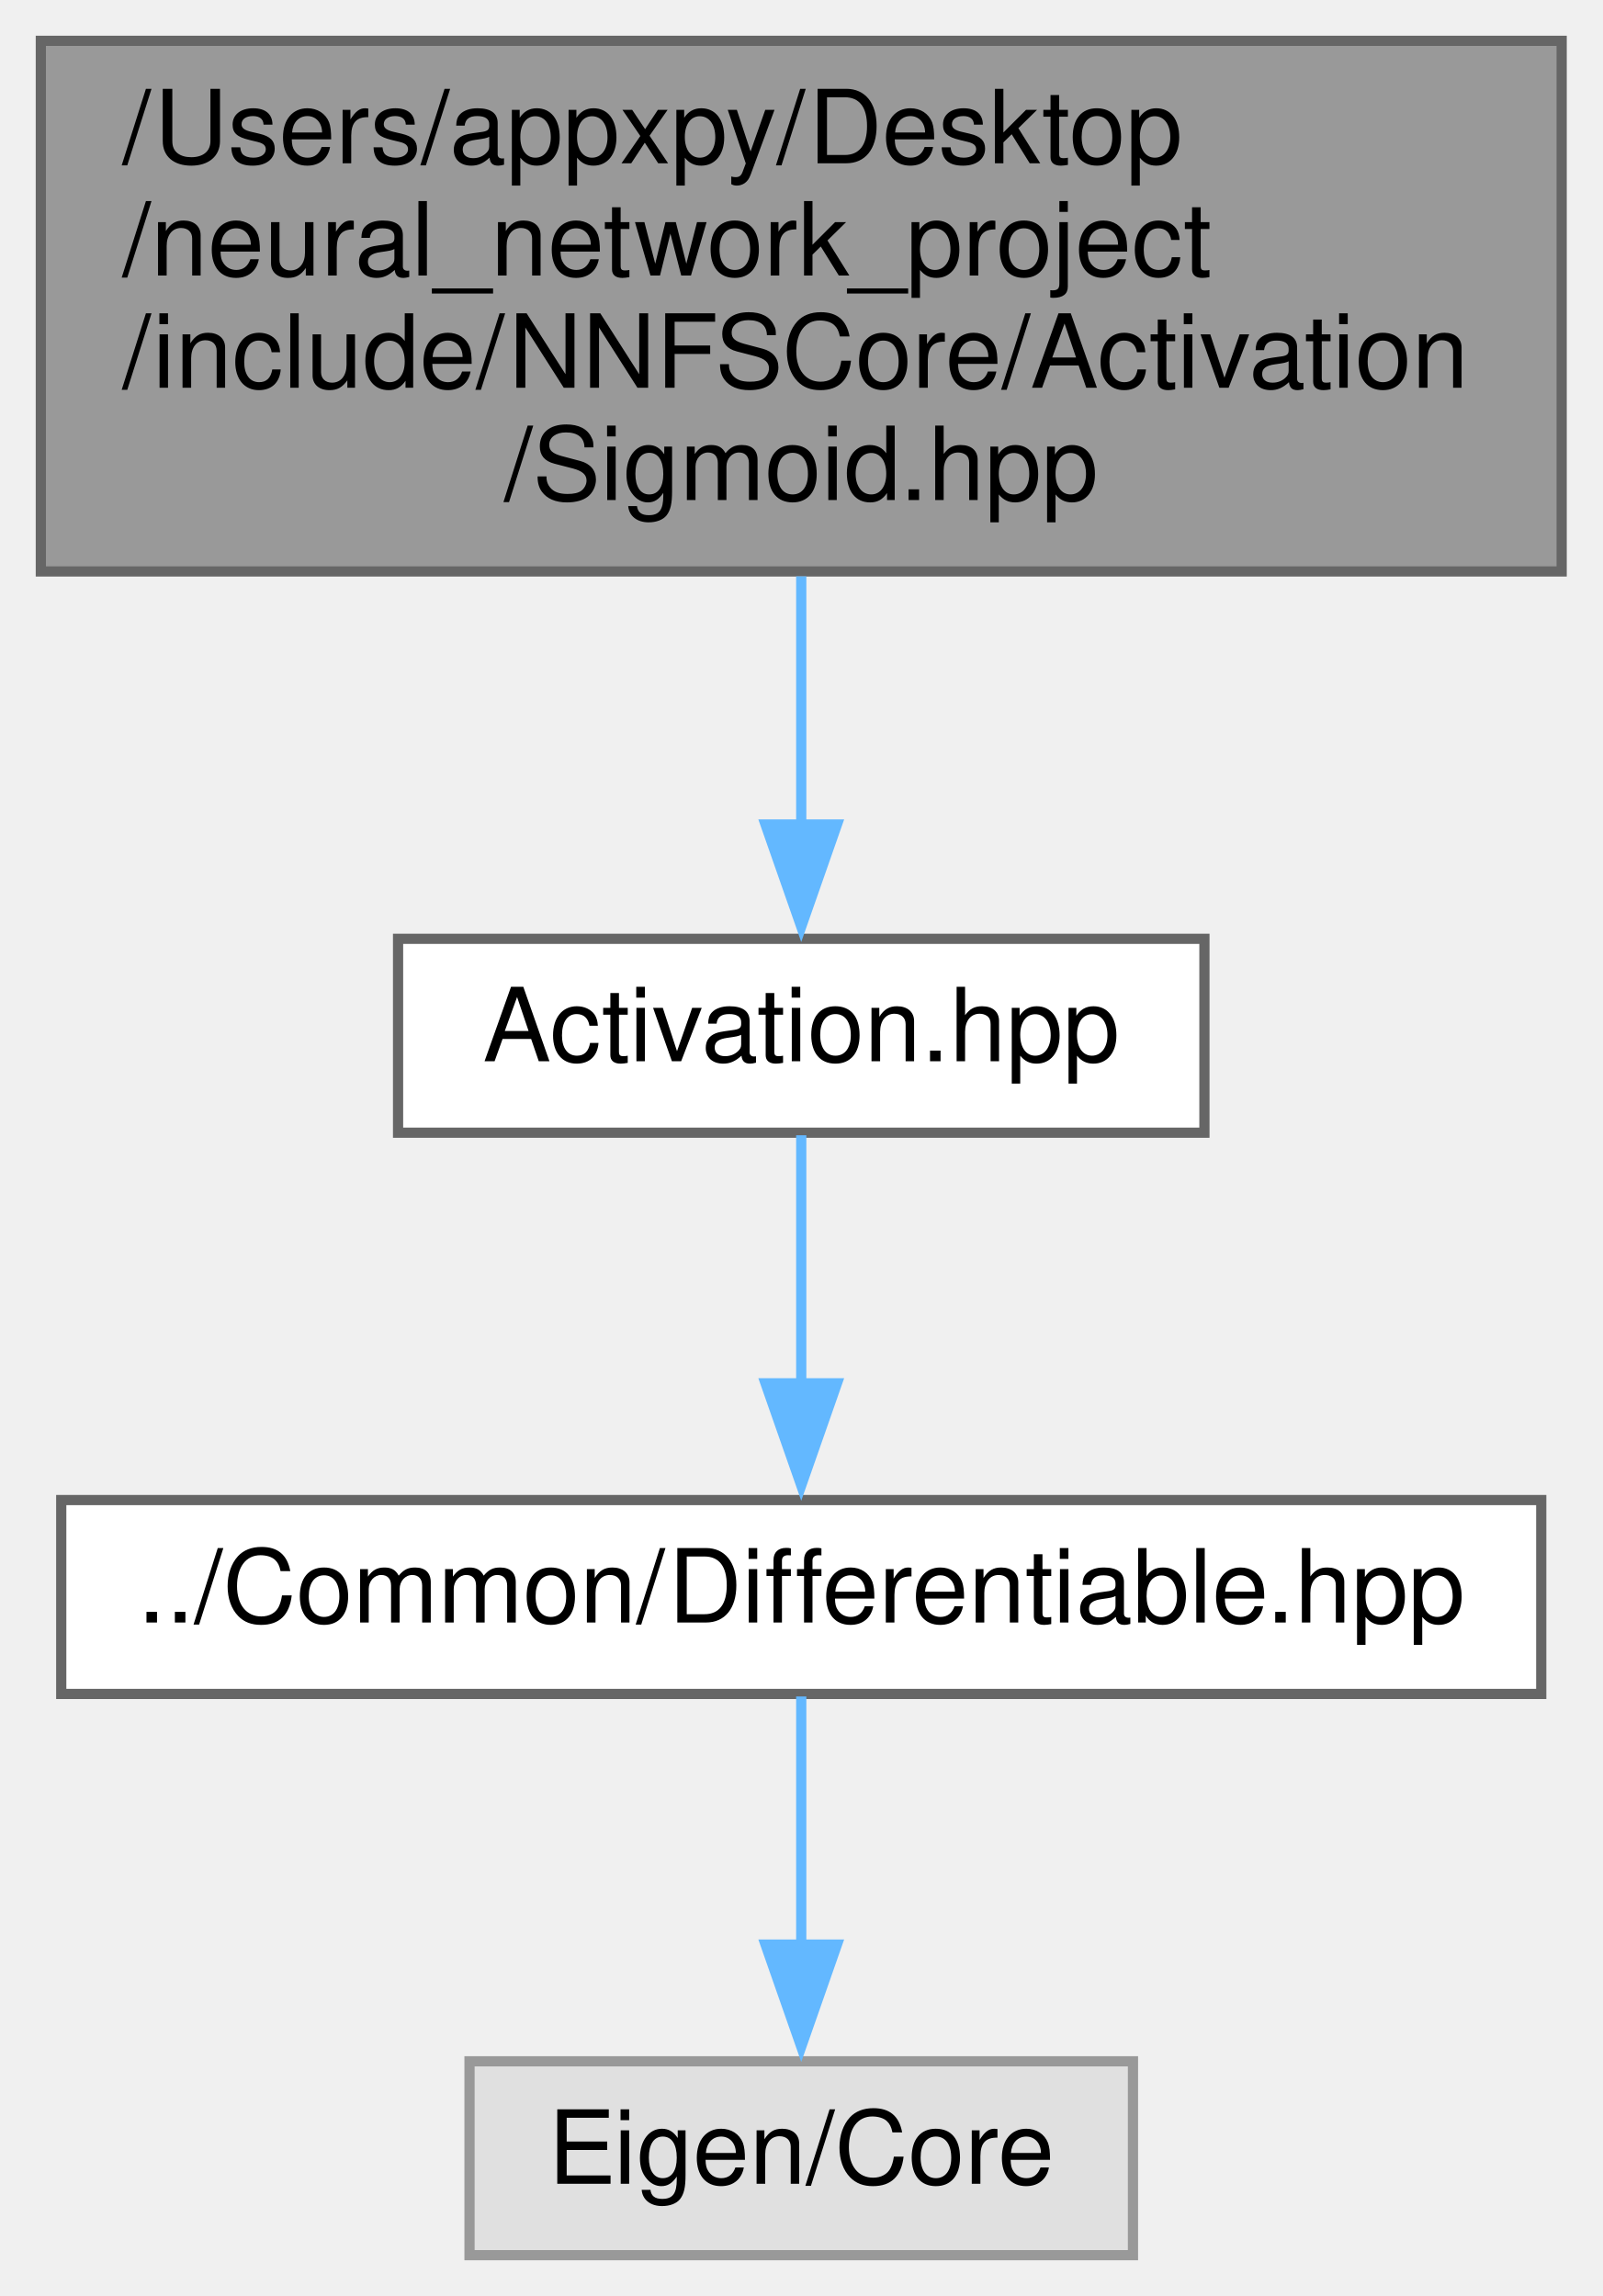
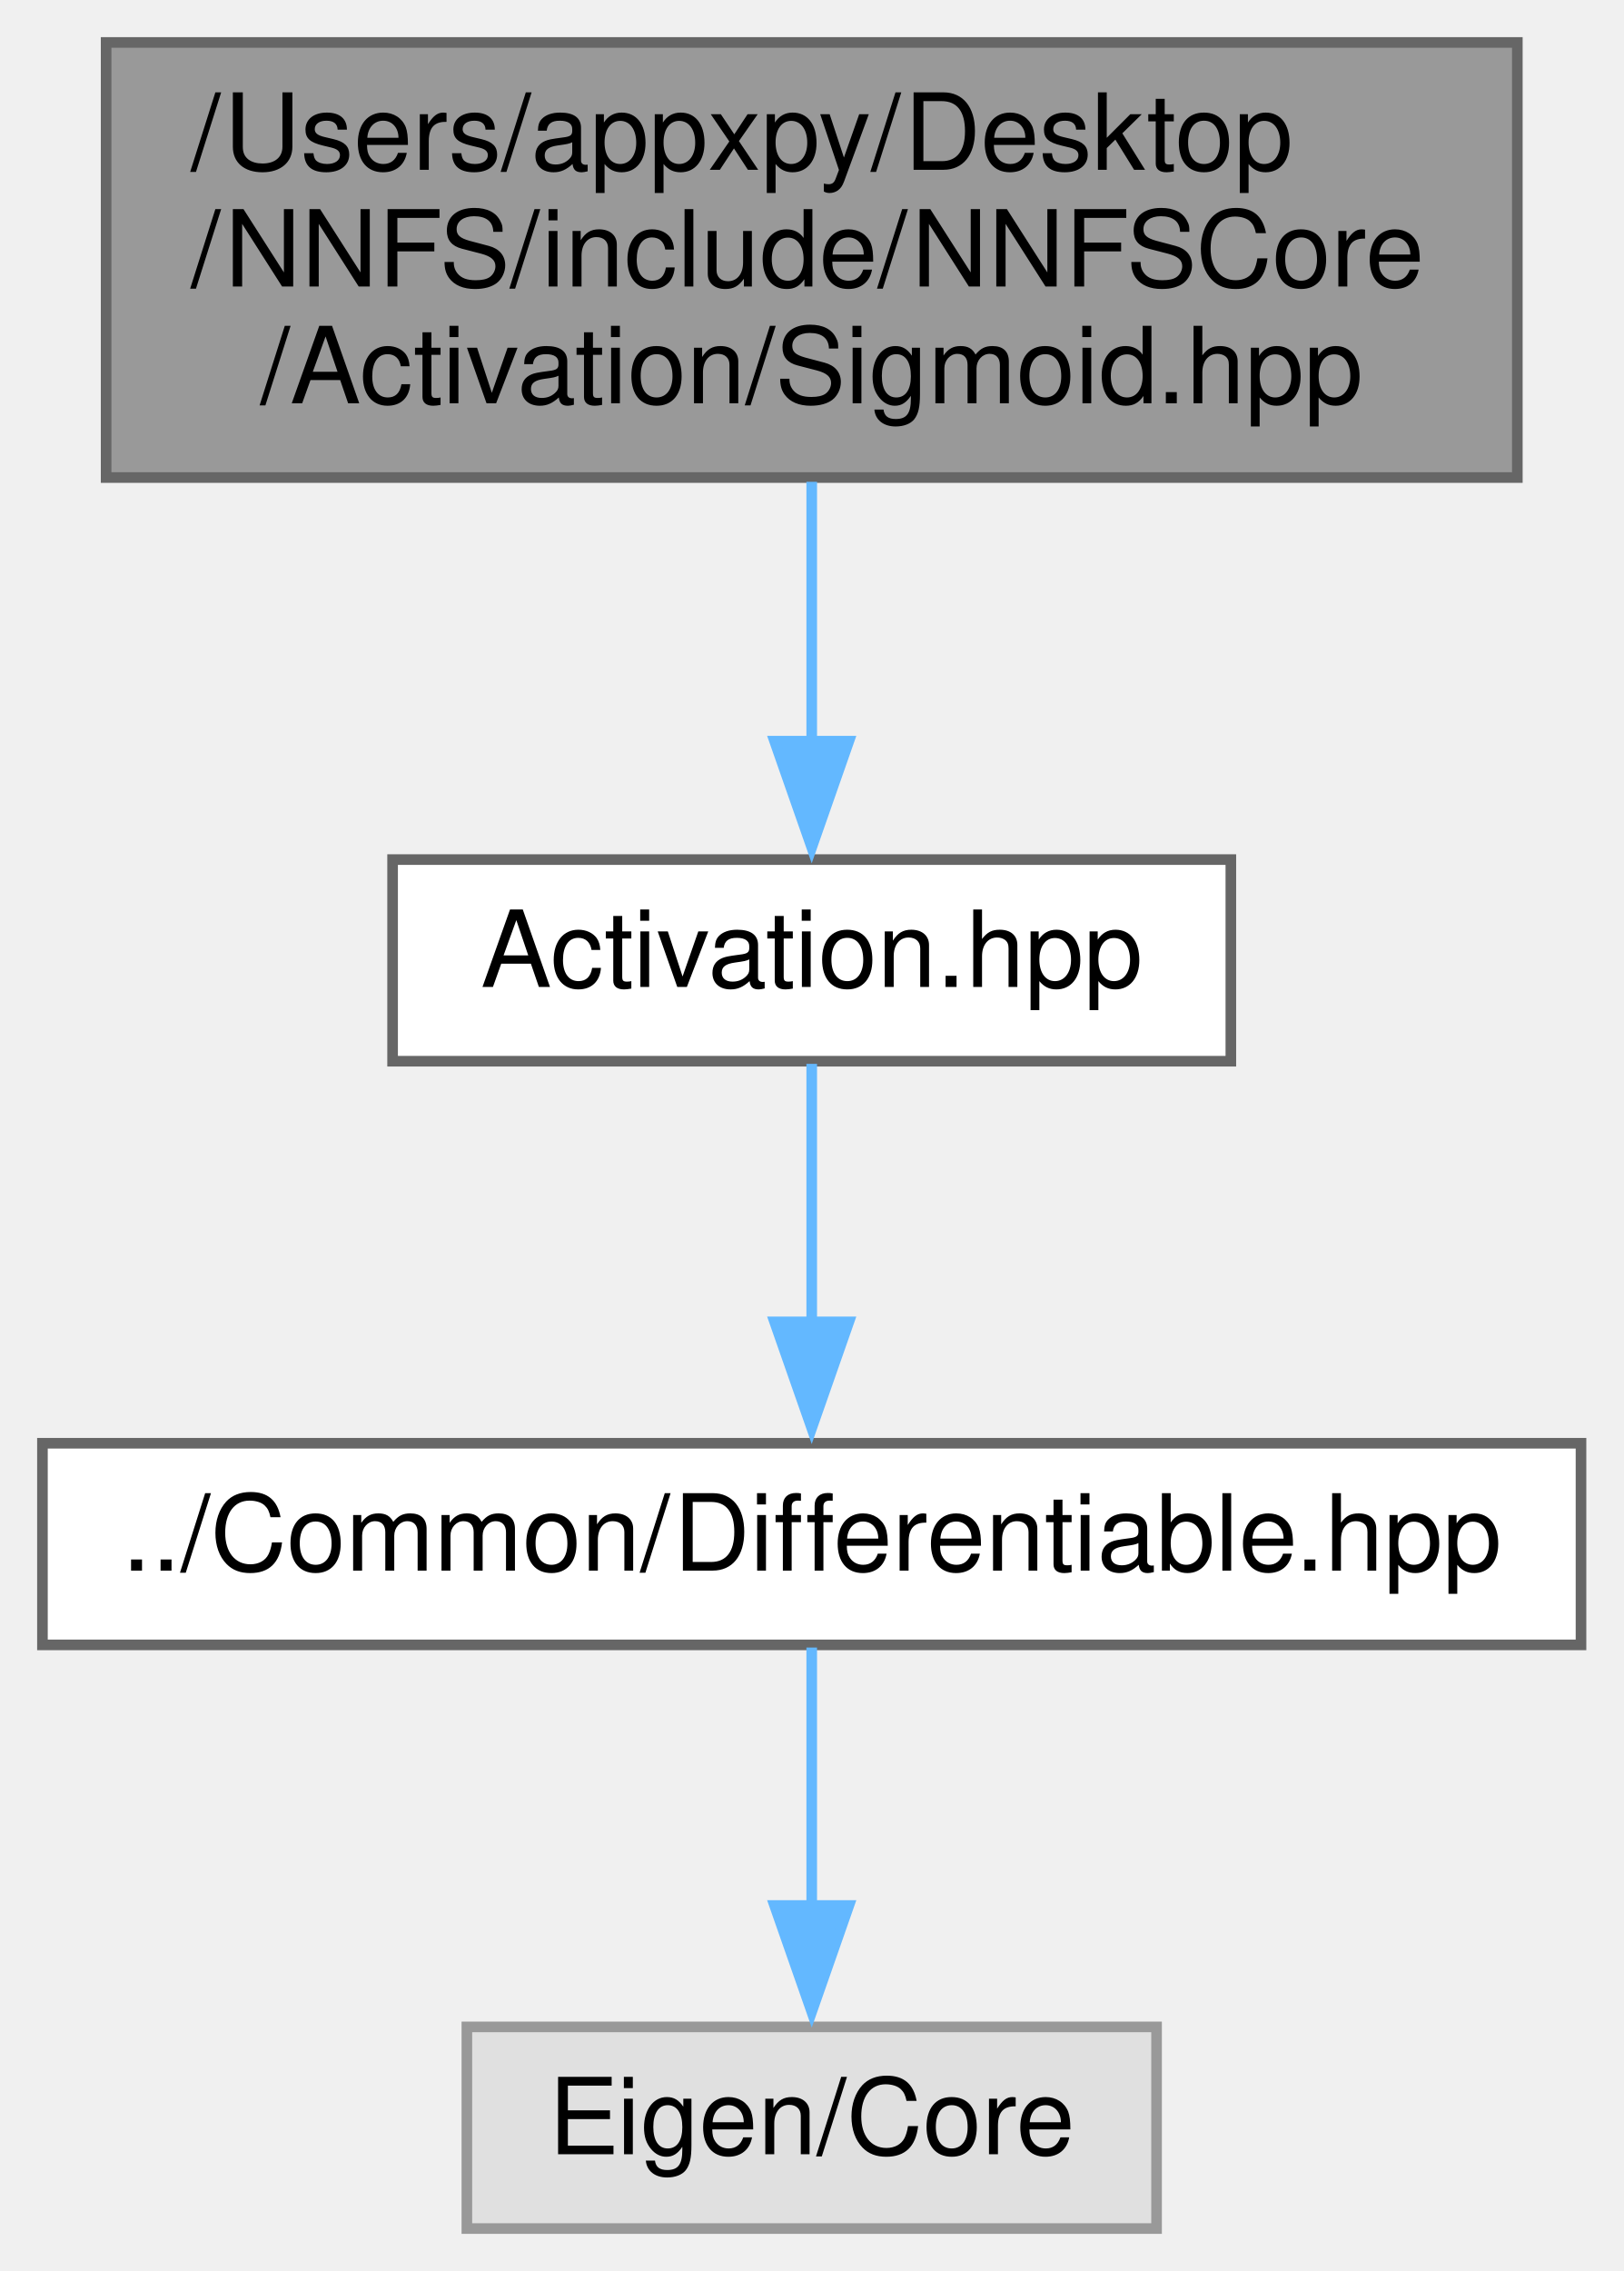
- <svg xmlns="http://www.w3.org/2000/svg" xmlns:xlink="http://www.w3.org/1999/xlink" width="157pt" height="225pt" viewBox="0.00 0.00 157.00 225.00">
-   <g id="graph0" class="graph" transform="scale(1 1) rotate(0) translate(4 221)">
+ <svg xmlns="http://www.w3.org/2000/svg" xmlns:xlink="http://www.w3.org/1999/xlink" width="153pt" height="214pt" viewBox="0.00 0.00 153.00 214.00">
+   <g id="graph0" class="graph" transform="scale(1 1) rotate(0) translate(4 210)">
    <g id="node1" class="node">
      <g id="a_node1">
        <a xlink:title=" ">
-           <polygon fill="#999999" stroke="#666666" points="149,-217 0,-217 0,-165 149,-165 149,-217" />
-           <text text-anchor="start" x="8" y="-205" font-family="Helvetica,sans-Serif" font-size="10.00">/Users/appxpy/Desktop</text>
-           <text text-anchor="start" x="8" y="-194" font-family="Helvetica,sans-Serif" font-size="10.00">/neural_network_project</text>
-           <text text-anchor="start" x="8" y="-183" font-family="Helvetica,sans-Serif" font-size="10.00">/include/NNFSCore/Activation</text>
-           <text text-anchor="middle" x="74.5" y="-172" font-family="Helvetica,sans-Serif" font-size="10.00">/Sigmoid.hpp</text>
+           <polygon fill="#999999" stroke="#666666" points="139,-206 6,-206 6,-165 139,-165 139,-206" />
+           <text text-anchor="start" x="14" y="-194" font-family="Helvetica,sans-Serif" font-size="10.00">/Users/appxpy/Desktop</text>
+           <text text-anchor="start" x="14" y="-183" font-family="Helvetica,sans-Serif" font-size="10.00">/NNFS/include/NNFSCore</text>
+           <text text-anchor="middle" x="72.5" y="-172" font-family="Helvetica,sans-Serif" font-size="10.00">/Activation/Sigmoid.hpp</text>
        </a>
      </g>
    </g>
    <g id="node2" class="node">
      <g id="a_node2">
        <a xlink:href="_activation_8hpp.html" target="_top" xlink:title=" ">
-           <polygon fill="white" stroke="#666666" points="114,-129 35,-129 35,-110 114,-110 114,-129" />
-           <text text-anchor="middle" x="74.5" y="-117" font-family="Helvetica,sans-Serif" font-size="10.00">Activation.hpp</text>
+           <polygon fill="white" stroke="#666666" points="112,-129 33,-129 33,-110 112,-110 112,-129" />
+           <text text-anchor="middle" x="72.5" y="-117" font-family="Helvetica,sans-Serif" font-size="10.00">Activation.hpp</text>
        </a>
      </g>
    </g>
    <g id="edge1" class="edge">
-       <path fill="none" stroke="#63b8ff" d="M74.5,-164.52C74.5,-156.48 74.5,-147.72 74.5,-140.16" />
-       <polygon fill="#63b8ff" stroke="#63b8ff" points="78,-140.2 74.5,-130.2 71,-140.2 78,-140.2" />
+       <path fill="none" stroke="#63b8ff" d="M72.5,-164.6C72.5,-156.8 72.5,-147.87 72.5,-140.1" />
+       <polygon fill="#63b8ff" stroke="#63b8ff" points="76,-140.16 72.5,-130.16 69,-140.16 76,-140.16" />
    </g>
    <g id="node3" class="node">
      <g id="a_node3">
        <a xlink:href="_differentiable_8hpp.html" target="_top" xlink:title=" ">
-           <polygon fill="white" stroke="#666666" points="147,-74 2,-74 2,-55 147,-55 147,-74" />
-           <text text-anchor="middle" x="74.5" y="-62" font-family="Helvetica,sans-Serif" font-size="10.00">../Common/Differentiable.hpp</text>
+           <polygon fill="white" stroke="#666666" points="145,-74 0,-74 0,-55 145,-55 145,-74" />
+           <text text-anchor="middle" x="72.5" y="-62" font-family="Helvetica,sans-Serif" font-size="10.00">../Common/Differentiable.hpp</text>
        </a>
      </g>
    </g>
    <g id="edge2" class="edge">
-       <path fill="none" stroke="#63b8ff" d="M74.5,-109.75C74.5,-103.11 74.5,-93.73 74.5,-85.31" />
-       <polygon fill="#63b8ff" stroke="#63b8ff" points="78,-85.44 74.5,-75.44 71,-85.44 78,-85.44" />
+       <path fill="none" stroke="#63b8ff" d="M72.5,-109.75C72.5,-103.11 72.5,-93.73 72.5,-85.31" />
+       <polygon fill="#63b8ff" stroke="#63b8ff" points="76,-85.44 72.5,-75.44 69,-85.44 76,-85.44" />
    </g>
    <g id="node4" class="node">
      <g id="a_node4">
        <a xlink:title=" ">
-           <polygon fill="#e0e0e0" stroke="#999999" points="107,-19 42,-19 42,0 107,0 107,-19" />
-           <text text-anchor="middle" x="74.5" y="-7" font-family="Helvetica,sans-Serif" font-size="10.00">Eigen/Core</text>
+           <polygon fill="#e0e0e0" stroke="#999999" points="105,-19 40,-19 40,0 105,0 105,-19" />
+           <text text-anchor="middle" x="72.5" y="-7" font-family="Helvetica,sans-Serif" font-size="10.00">Eigen/Core</text>
        </a>
      </g>
    </g>
    <g id="edge3" class="edge">
-       <path fill="none" stroke="#63b8ff" d="M74.5,-54.75C74.5,-48.11 74.5,-38.73 74.5,-30.31" />
-       <polygon fill="#63b8ff" stroke="#63b8ff" points="78,-30.44 74.5,-20.44 71,-30.44 78,-30.44" />
+       <path fill="none" stroke="#63b8ff" d="M72.5,-54.75C72.5,-48.11 72.5,-38.73 72.5,-30.31" />
+       <polygon fill="#63b8ff" stroke="#63b8ff" points="76,-30.44 72.5,-20.44 69,-30.44 76,-30.44" />
    </g>
  </g>
</svg>
